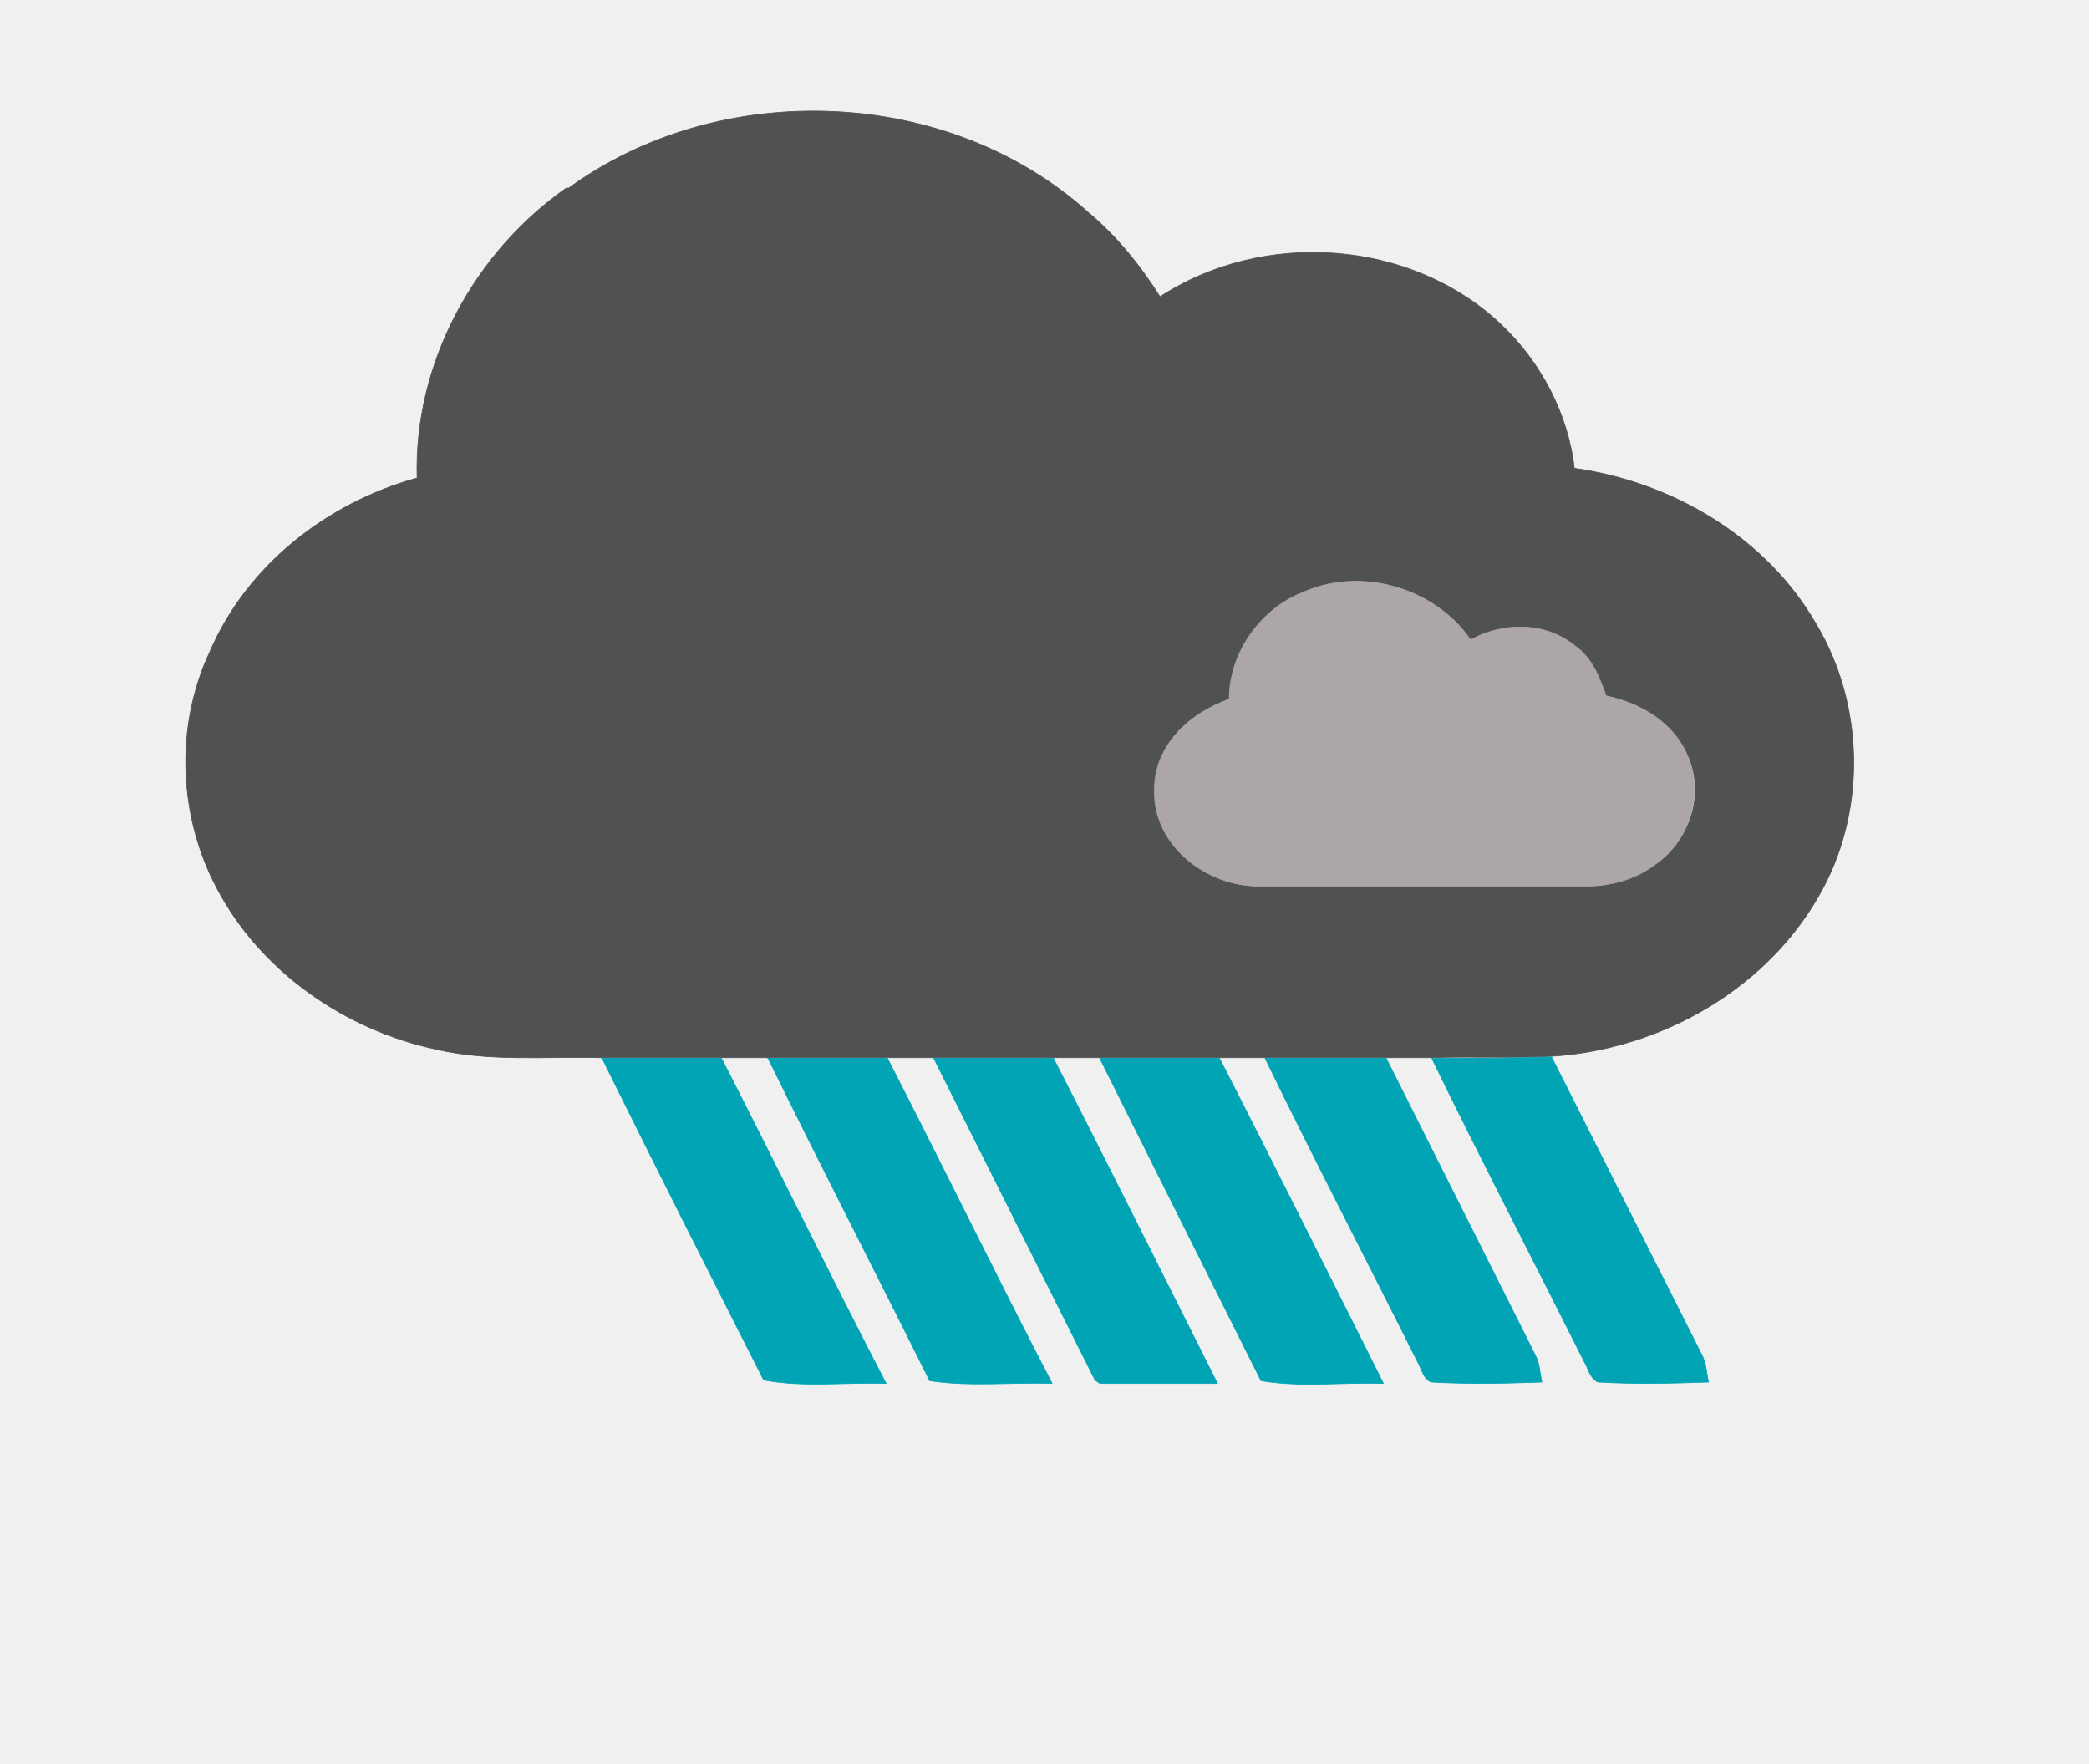
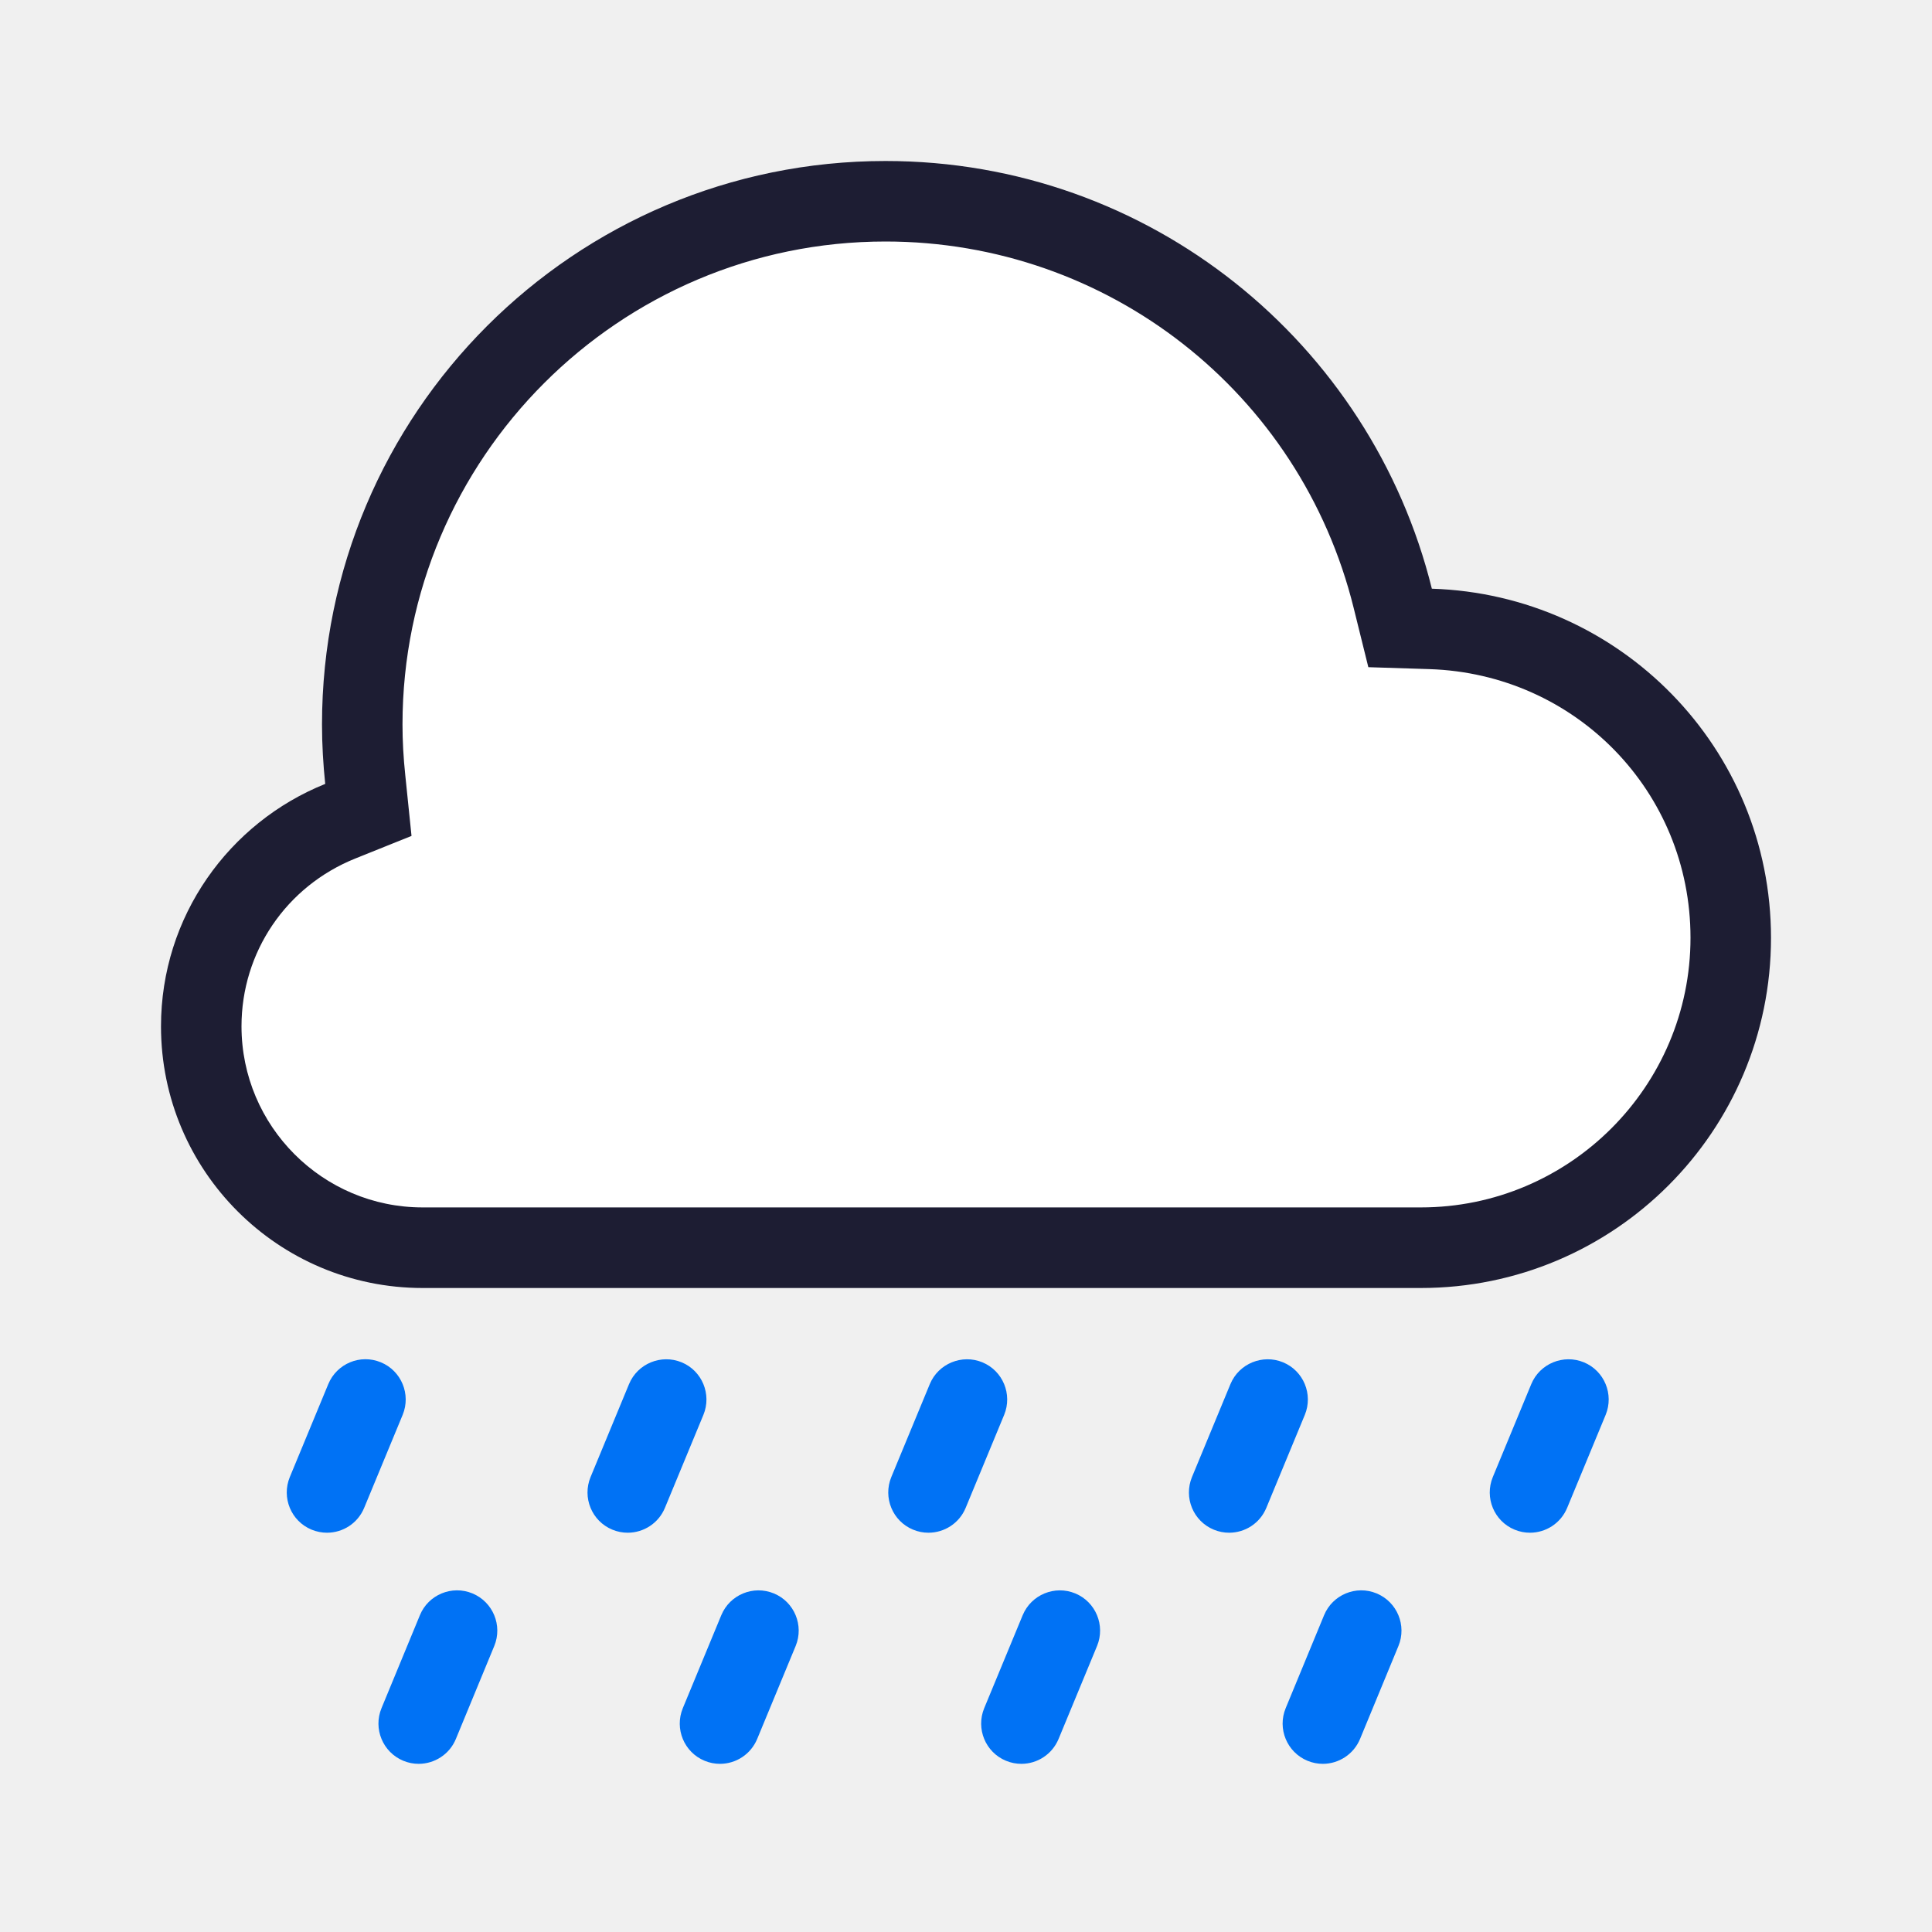
- <svg xmlns="http://www.w3.org/2000/svg" id="rain" width="302pt" height="340" viewBox="0 0 302 255">
-   <path fill="#505153" stroke="#505153" stroke-width=".1" d="M82.2 27.2c22-16 54.8-14.7 75 3.4 4.2 3.5 7.6 7.7 10.5 12.3 15-9.8 36.3-8.3 49.3 4 5.8 5.5 9.7 13 10.6 20.8 14.2 2 27.8 10 35 22.6 6.8 11.4 7.2 26.3 1 38-7.6 14.4-23.3 23.4-39.3 24.4-5.7.3-11.5 0-17.3.2H86.8c-8-.2-16 .6-23.7-1.2-13.2-2.8-25.5-11.3-31.8-23.4-5.5-10.4-6-23.3-1-34 5.4-12.6 17-21.6 30-25.2-.5-16.5 8.2-32.6 21.7-42M188 85.8c-6 2.6-10.2 8.7-10.2 15.2-5.7 2-10.8 6.7-10.8 13-.3 8 7.4 14 15 14h47c3.7 0 7.6-1 10.6-3.3 4.8-3.4 7-10.2 4.3-15.6-2.2-4.7-7-7.4-11.8-8.4-1-2.8-2-5.6-4.5-7.3-4.3-3.4-10.4-3.4-15-.8-5.3-7.8-16.3-10.7-24.8-6.7z" />
-   <path fill="#aca6a6" stroke="#aca6a6" stroke-width=".1" d="M188 85.8c8.4-4 19.3-1 24.6 6.7 4.7-2.6 10.8-2.6 15 .8 2.5 1.7 3.6 4.5 4.6 7.3 4.8 1 9.6 3.7 11.7 8.5 2.5 5.5.4 12.3-4.4 15.7-3 2.4-7 3.4-10.6 3.3h-47c-7.6 0-15.3-6-15-14 0-6.3 5-11 10.8-13 0-6.5 4.2-12.6 10-15.2z" />
-   <path fill="#00a4b4" stroke="#00a4b4" stroke-width=".1" d="M87 153h17.3c8 15.6 15.7 31.4 23.8 47-5.8-.2-12 .6-17.7-.5-7.8-15.4-15.7-31-23.3-46.4zM111 153h17.3c8 15.6 15.7 31.4 23.8 47-5.8-.2-12 .5-17.7-.4-7.7-15.5-15.7-31-23.3-46.5zM135 153h17.3c8 15.6 15.8 31.3 23.7 47h-17l-.7-.5L135 153zM159 153h17.3c8 15.6 15.8 31.3 23.7 47-5.8-.2-12 .6-17.7-.4L159 153zM183 153h17.4l21.5 42.8c.7 1.2.7 2.7 1 4-5.4.2-10.7.3-16 0-1.2-.5-1.4-2-2-3-7.3-14.6-14.8-29-22-43.8zM207 153c5.8 0 11.6 0 17.3-.2l21.7 43c.7 1.3.7 2.8 1 4-5.4.2-10.8.3-16 0-1.2-.6-1.4-2-2-3-7.3-14.6-14.8-29-22-43.8z" />
+ <svg xmlns="http://www.w3.org/2000/svg" version="1.1" id="rain" x="0px" y="0px" viewBox="0 0 24 24" enable-background="new 0 0 24 24" xml:space="preserve">
+   <rect fill-rule="evenodd" clip-rule="evenodd" fill="none" width="24" height="24" />
+   <g>
+     <path fill-rule="evenodd" clip-rule="evenodd" fill="#FFFFFF" d="M5.25,15.5c-1.517,0-2.75-1.233-2.75-2.75   c0-1.127,0.678-2.127,1.727-2.548l0.351-0.141l-0.04-0.376C4.514,9.461,4.5,9.232,4.5,9c0-3.584,2.916-6.5,6.5-6.5   c2.991,0,5.583,2.029,6.302,4.933l0.091,0.368l0.379,0.012C19.862,7.879,21.5,9.565,21.5,11.65   c0,2.123-1.728,3.85-3.851,3.85H5.25z" />
+     <path fill="#1D1D33" d="M11,3c2.761,0,5.153,1.872,5.816,4.553l0.182,0.735l0.757,0.024   c1.819,0.058,3.245,1.524,3.245,3.337c0,1.847-1.503,3.35-3.35,3.35h-12.4c-1.241,0-2.25-1.009-2.25-2.25   c0-0.921,0.555-1.739,1.413-2.084l0.699-0.281L5.035,9.635C5.011,9.409,5,9.201,5,9   C5,5.692,7.691,3,11,3 M11,2c-3.866,0-7,3.133-7,7c0,0.25,0.015,0.496,0.04,0.738   c-1.194,0.48-2.04,1.645-2.04,3.012c0,1.794,1.455,3.25,3.25,3.25h12.4c2.403,0,4.35-1.948,4.35-4.35   c0-2.356-1.875-4.263-4.213-4.337C17.032,4.263,14.284,2,11,2L11,2z" />
+   </g>
+   <path fill-rule="evenodd" clip-rule="evenodd" fill="#0072F5" d="M11.534,19.04c-0.065,0-0.129-0.012-0.191-0.038  c-0.255-0.105-0.376-0.398-0.271-0.653l0.478-1.155c0.106-0.256,0.401-0.375,0.653-0.271  c0.255,0.105,0.376,0.398,0.271,0.653l-0.478,1.155C11.916,18.924,11.73,19.04,11.534,19.04z M8.26,18.731  l0.478-1.155c0.105-0.255-0.016-0.548-0.271-0.653c-0.253-0.104-0.547,0.015-0.653,0.271l-0.478,1.155  c-0.105,0.255,0.016,0.548,0.271,0.653c0.062,0.026,0.127,0.038,0.191,0.038C7.994,19.04,8.18,18.924,8.26,18.731  z M9.406,21.602l0.478-1.155c0.105-0.255-0.016-0.548-0.271-0.653c-0.254-0.105-0.547,0.015-0.653,0.271  l-0.478,1.155c-0.105,0.255,0.016,0.548,0.271,0.653c0.062,0.026,0.127,0.038,0.191,0.038  C9.141,21.911,9.326,21.794,9.406,21.602z M5.663,21.602l0.477-1.155c0.105-0.255-0.016-0.547-0.271-0.653  c-0.255-0.106-0.549,0.016-0.653,0.271l-0.477,1.155c-0.105,0.255,0.016,0.547,0.271,0.653  c0.062,0.026,0.128,0.038,0.191,0.038C5.397,21.911,5.584,21.794,5.663,21.602z M4.524,18.731l0.478-1.155  c0.105-0.255-0.016-0.548-0.271-0.653c-0.256-0.106-0.547,0.016-0.653,0.271l-0.478,1.155  c-0.105,0.255,0.016,0.548,0.271,0.653C3.934,19.028,3.999,19.04,4.062,19.04C4.259,19.04,4.444,18.924,4.524,18.731z   M19.468,18.731l0.478-1.155c0.105-0.255-0.016-0.548-0.271-0.653c-0.253-0.104-0.547,0.015-0.653,0.271  l-0.478,1.155c-0.105,0.255,0.016,0.548,0.271,0.653c0.062,0.026,0.127,0.038,0.191,0.038  C19.202,19.04,19.388,18.924,19.468,18.731z M15.731,18.731l0.478-1.155c0.105-0.255-0.016-0.548-0.271-0.653  c-0.252-0.104-0.547,0.015-0.653,0.271l-0.478,1.155c-0.105,0.255,0.016,0.548,0.271,0.653  c0.062,0.026,0.127,0.038,0.191,0.038C15.466,19.04,15.651,18.924,15.731,18.731z M16.895,21.602l0.477-1.155  c0.105-0.255-0.016-0.547-0.271-0.653c-0.255-0.106-0.548,0.016-0.653,0.271l-0.477,1.155  c-0.105,0.255,0.016,0.547,0.271,0.653c0.062,0.026,0.128,0.038,0.191,0.038  C16.629,21.911,16.815,21.794,16.895,21.602z M13.15,21.602l0.478-1.155c0.105-0.255-0.016-0.548-0.271-0.653  c-0.253-0.105-0.547,0.015-0.653,0.271l-0.478,1.155c-0.105,0.255,0.016,0.548,0.271,0.653  c0.062,0.026,0.127,0.038,0.191,0.038C12.885,21.911,13.07,21.794,13.15,21.602z" />
</svg>
